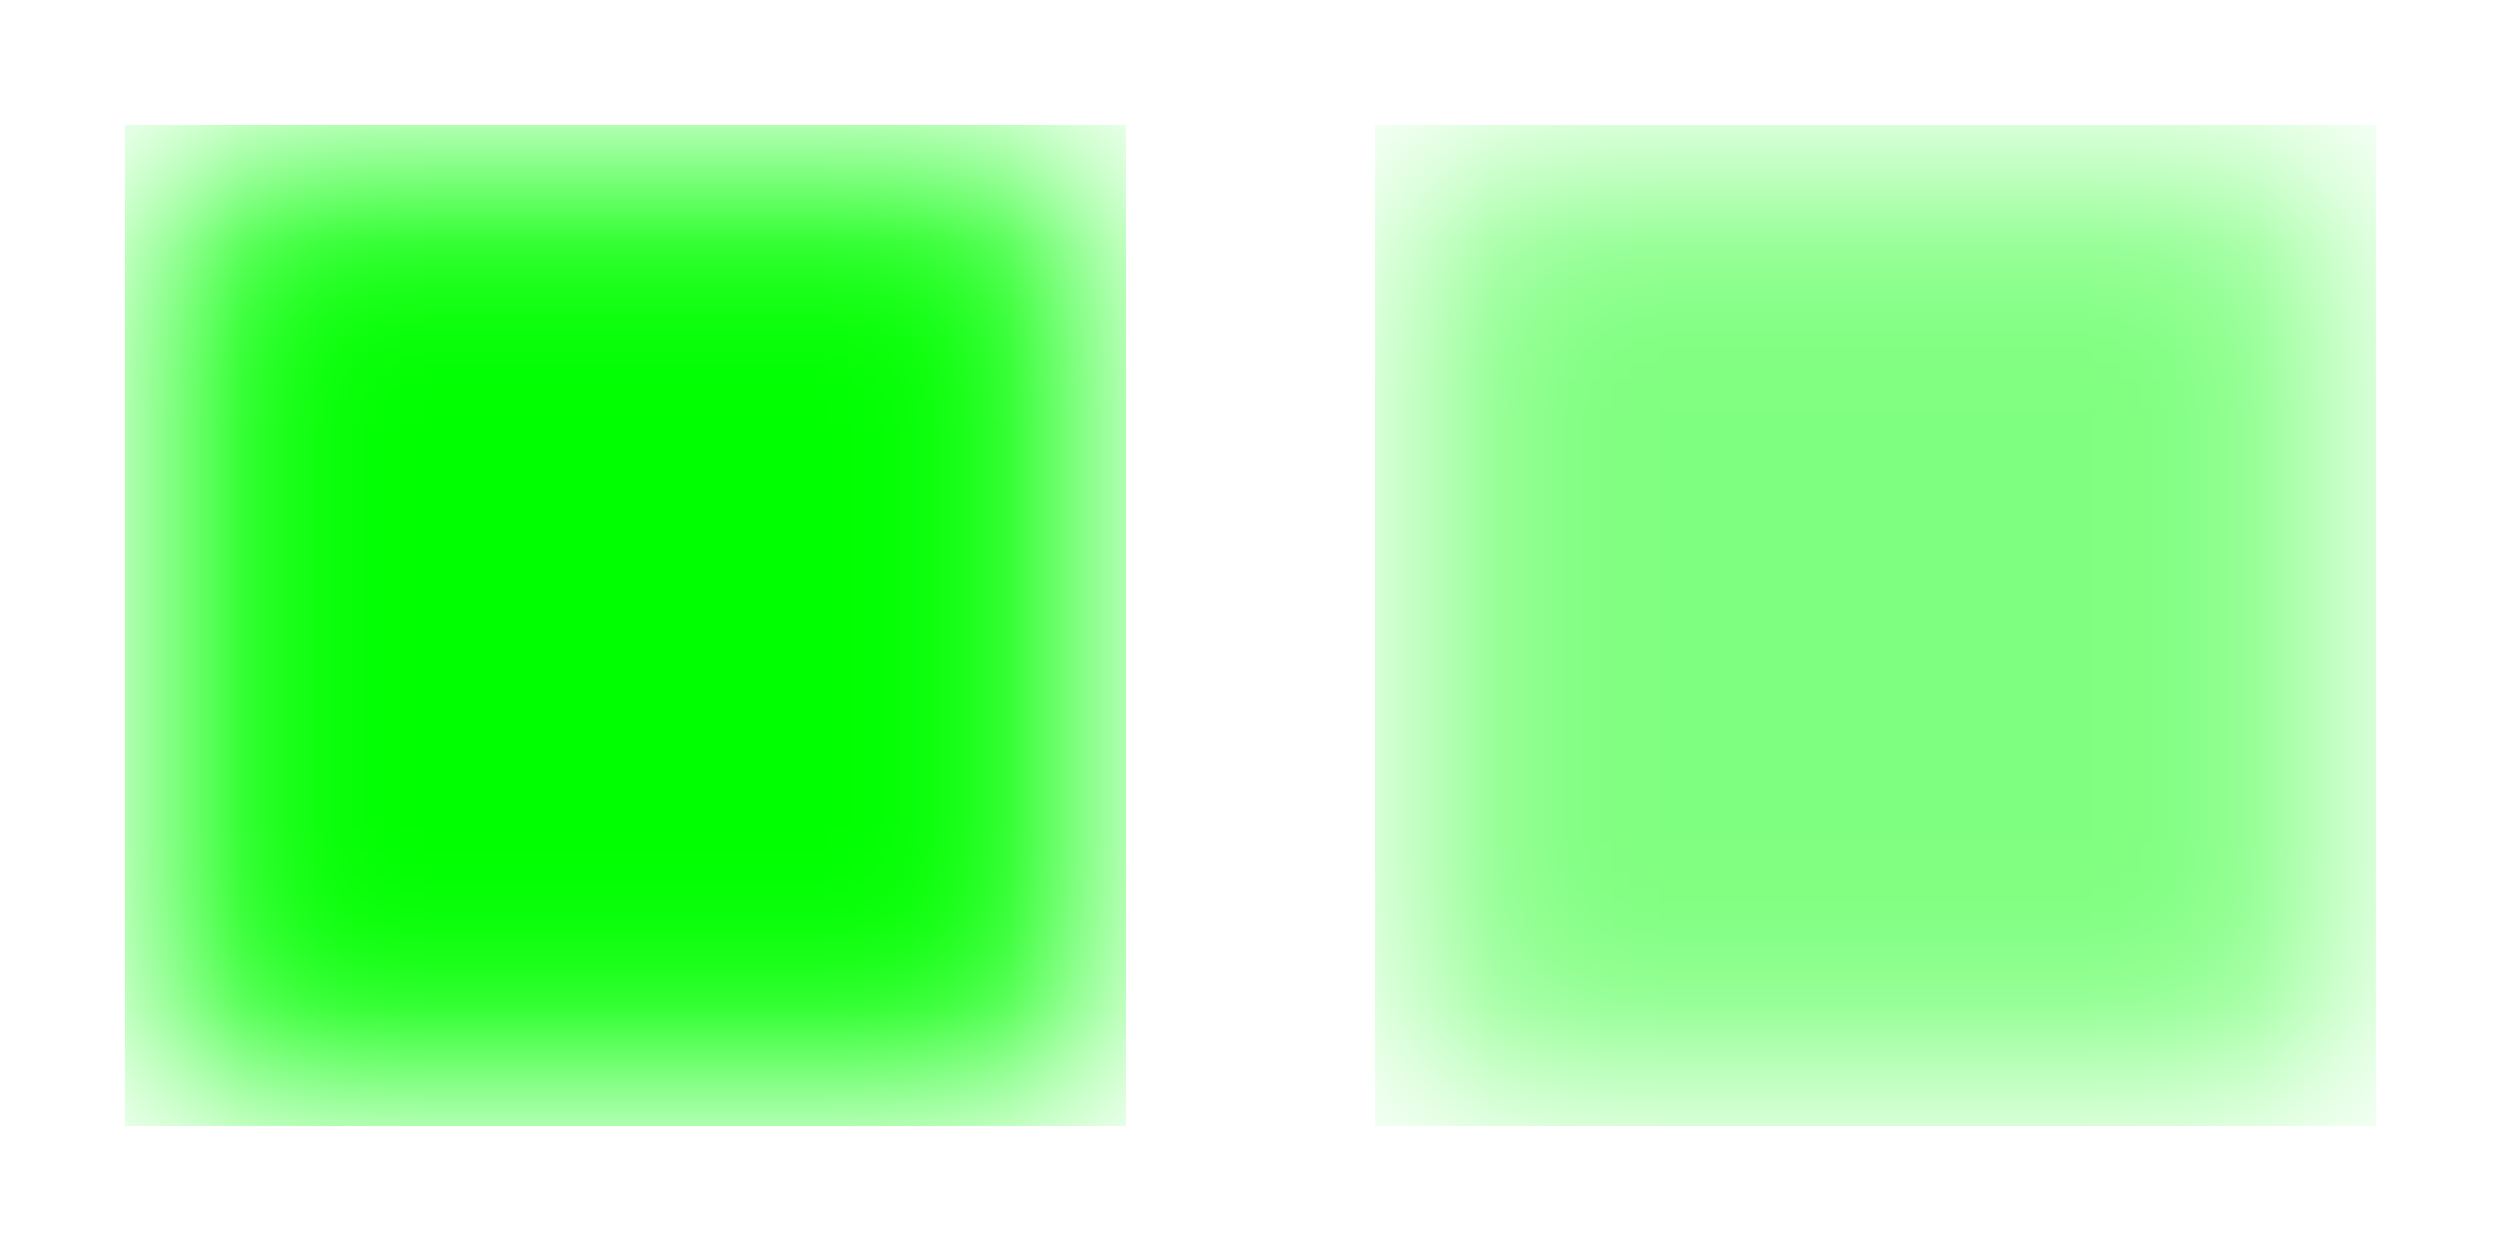
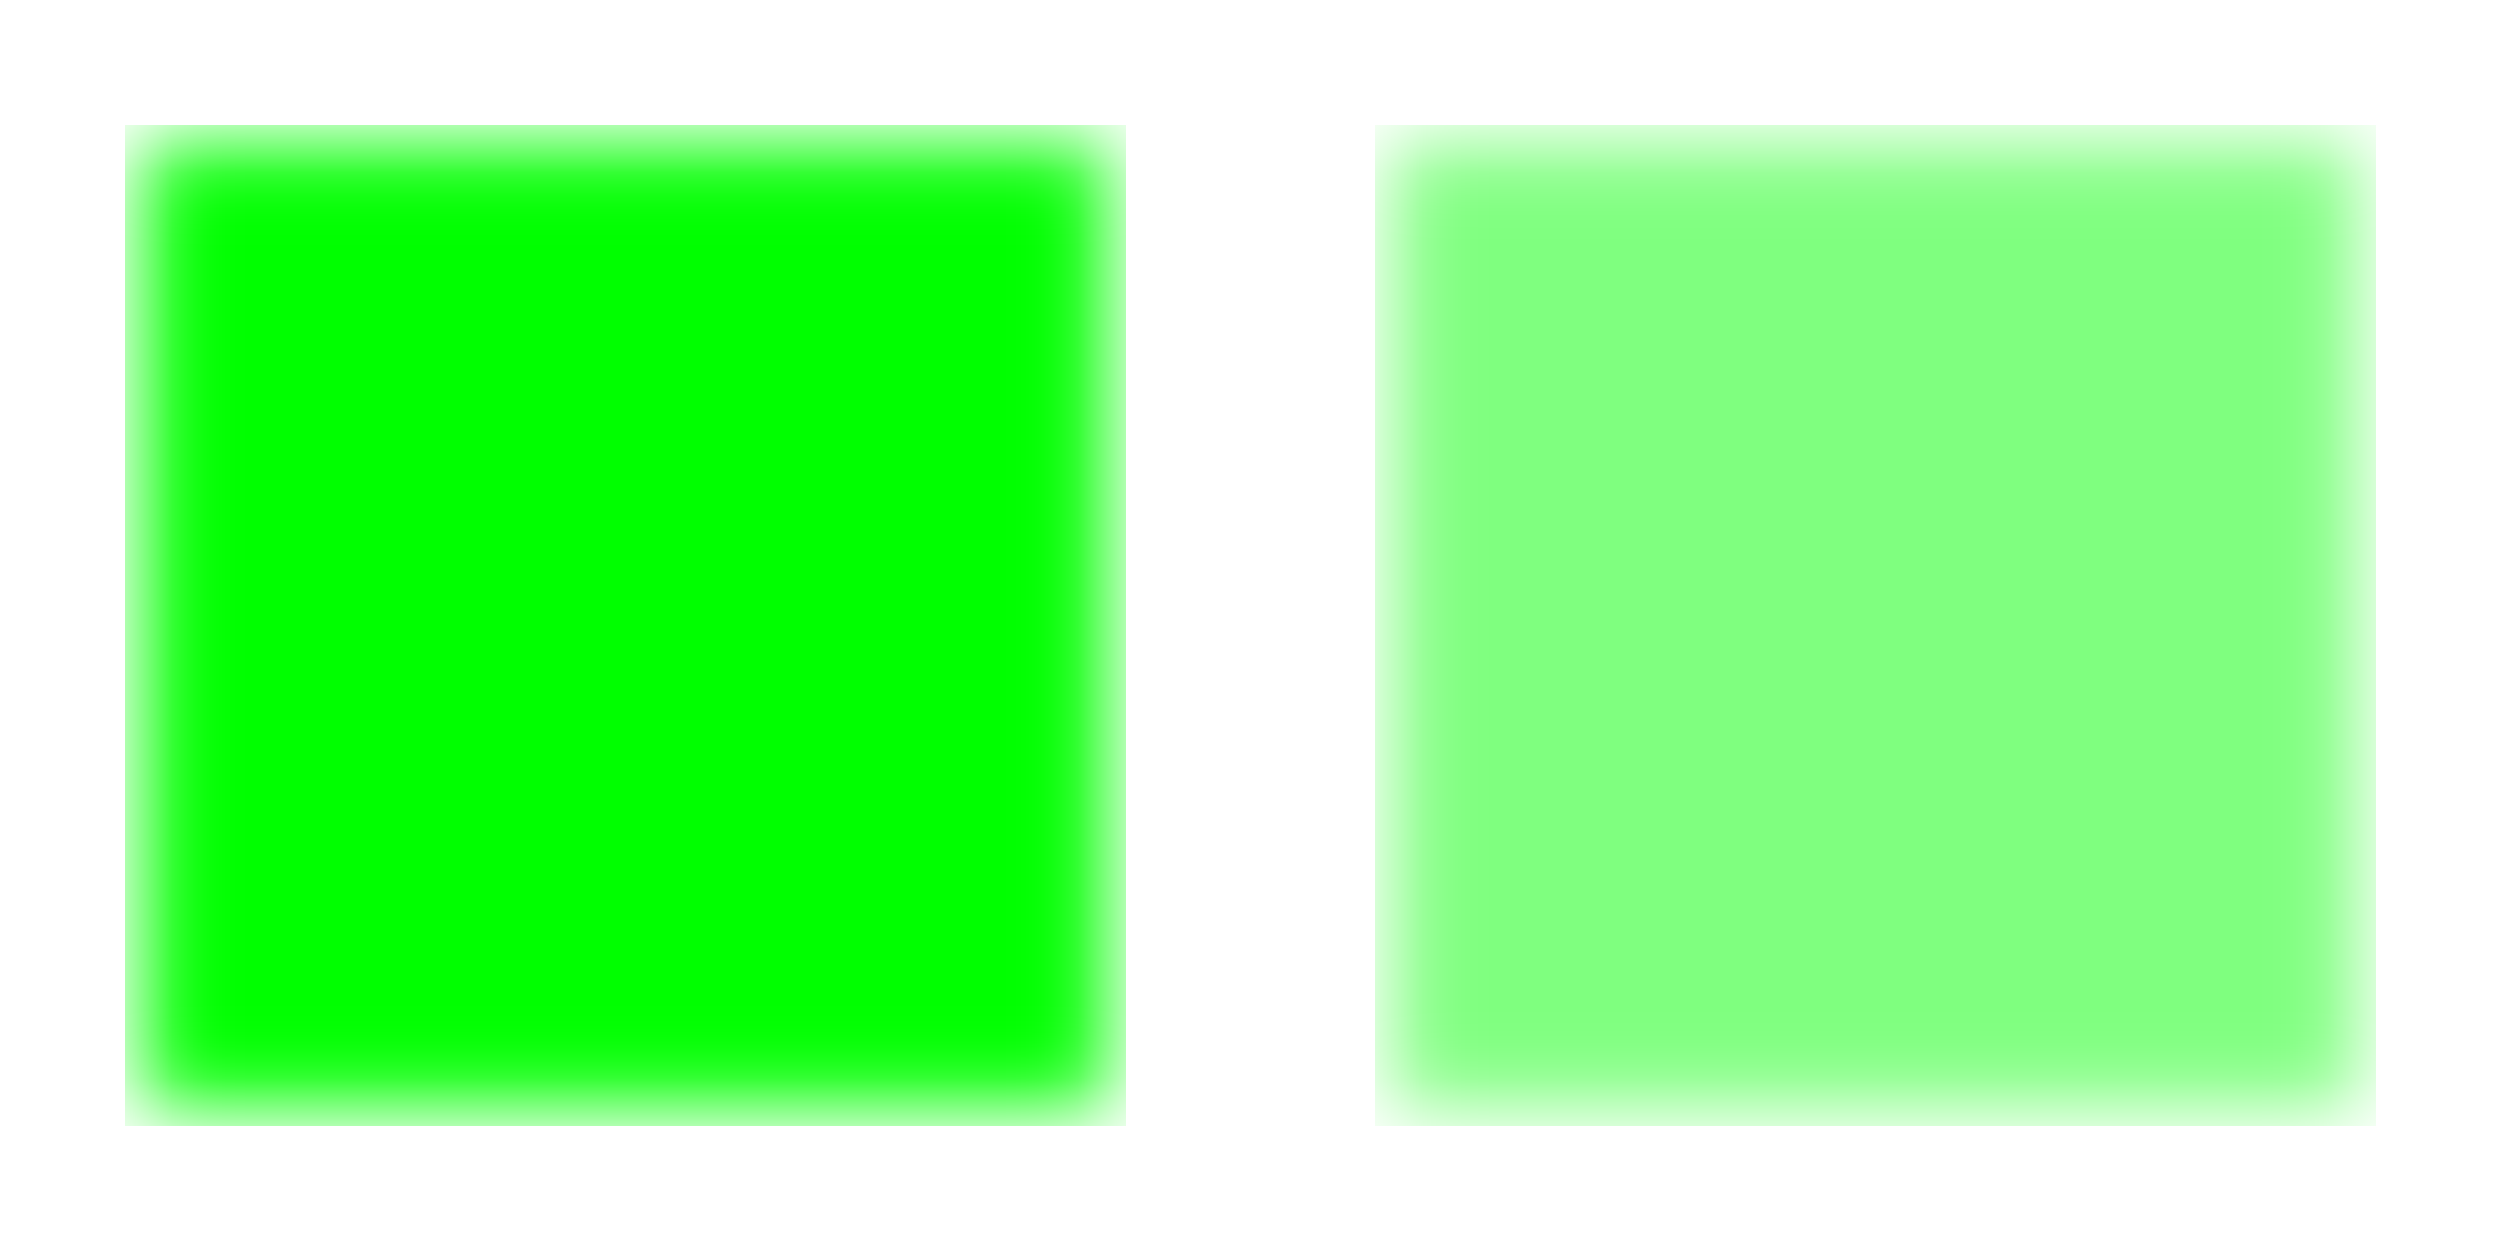
<svg xmlns="http://www.w3.org/2000/svg">
  <filter id="f1" filterUnits="objectBoundingBox" primitiveUnits="objectBoundingBox" x="0" y="0" width="1" height="1">
-     <feGaussianBlur x="10%" y="10%" width="80%" height="80%" in="SourceGraphic" stdDeviation="0.1" />
+     <feGaussianBlur x="10%" y="10%" width="80%" height="80%" in="SourceGraphic" stdDeviation="0.04" />
  </filter>
  <g filter="url(#f1)">
    <rect x="0" y="0" width="100" height="100" fill="#00ff00" />
  </g>
  <filter id="f2" filterUnits="objectBoundingBox" primitiveUnits="objectBoundingBox" x="0" y="0" width="1" height="1">
-     <feGaussianBlur x="10%" y="10%" width="80%" height="80%" in="SourceAlpha" stdDeviation="0.1" result="blur" style="color-interpolation-filters:sRGB" />
+     <feGaussianBlur x="10%" y="10%" width="80%" height="80%" in="SourceAlpha" stdDeviation="0.04" result="blur" style="color-interpolation-filters:sRGB" />
    <feFlood flood-color="#00ff00" result="flood" />
    <feComposite in="flood" operator="in" in2="blur" />
  </filter>
  <g filter="url(#f2)">
    <rect x="100" y="0" width="100" height="100" fill="#00ff00" fill-opacity="0.5" />
  </g>
</svg>
